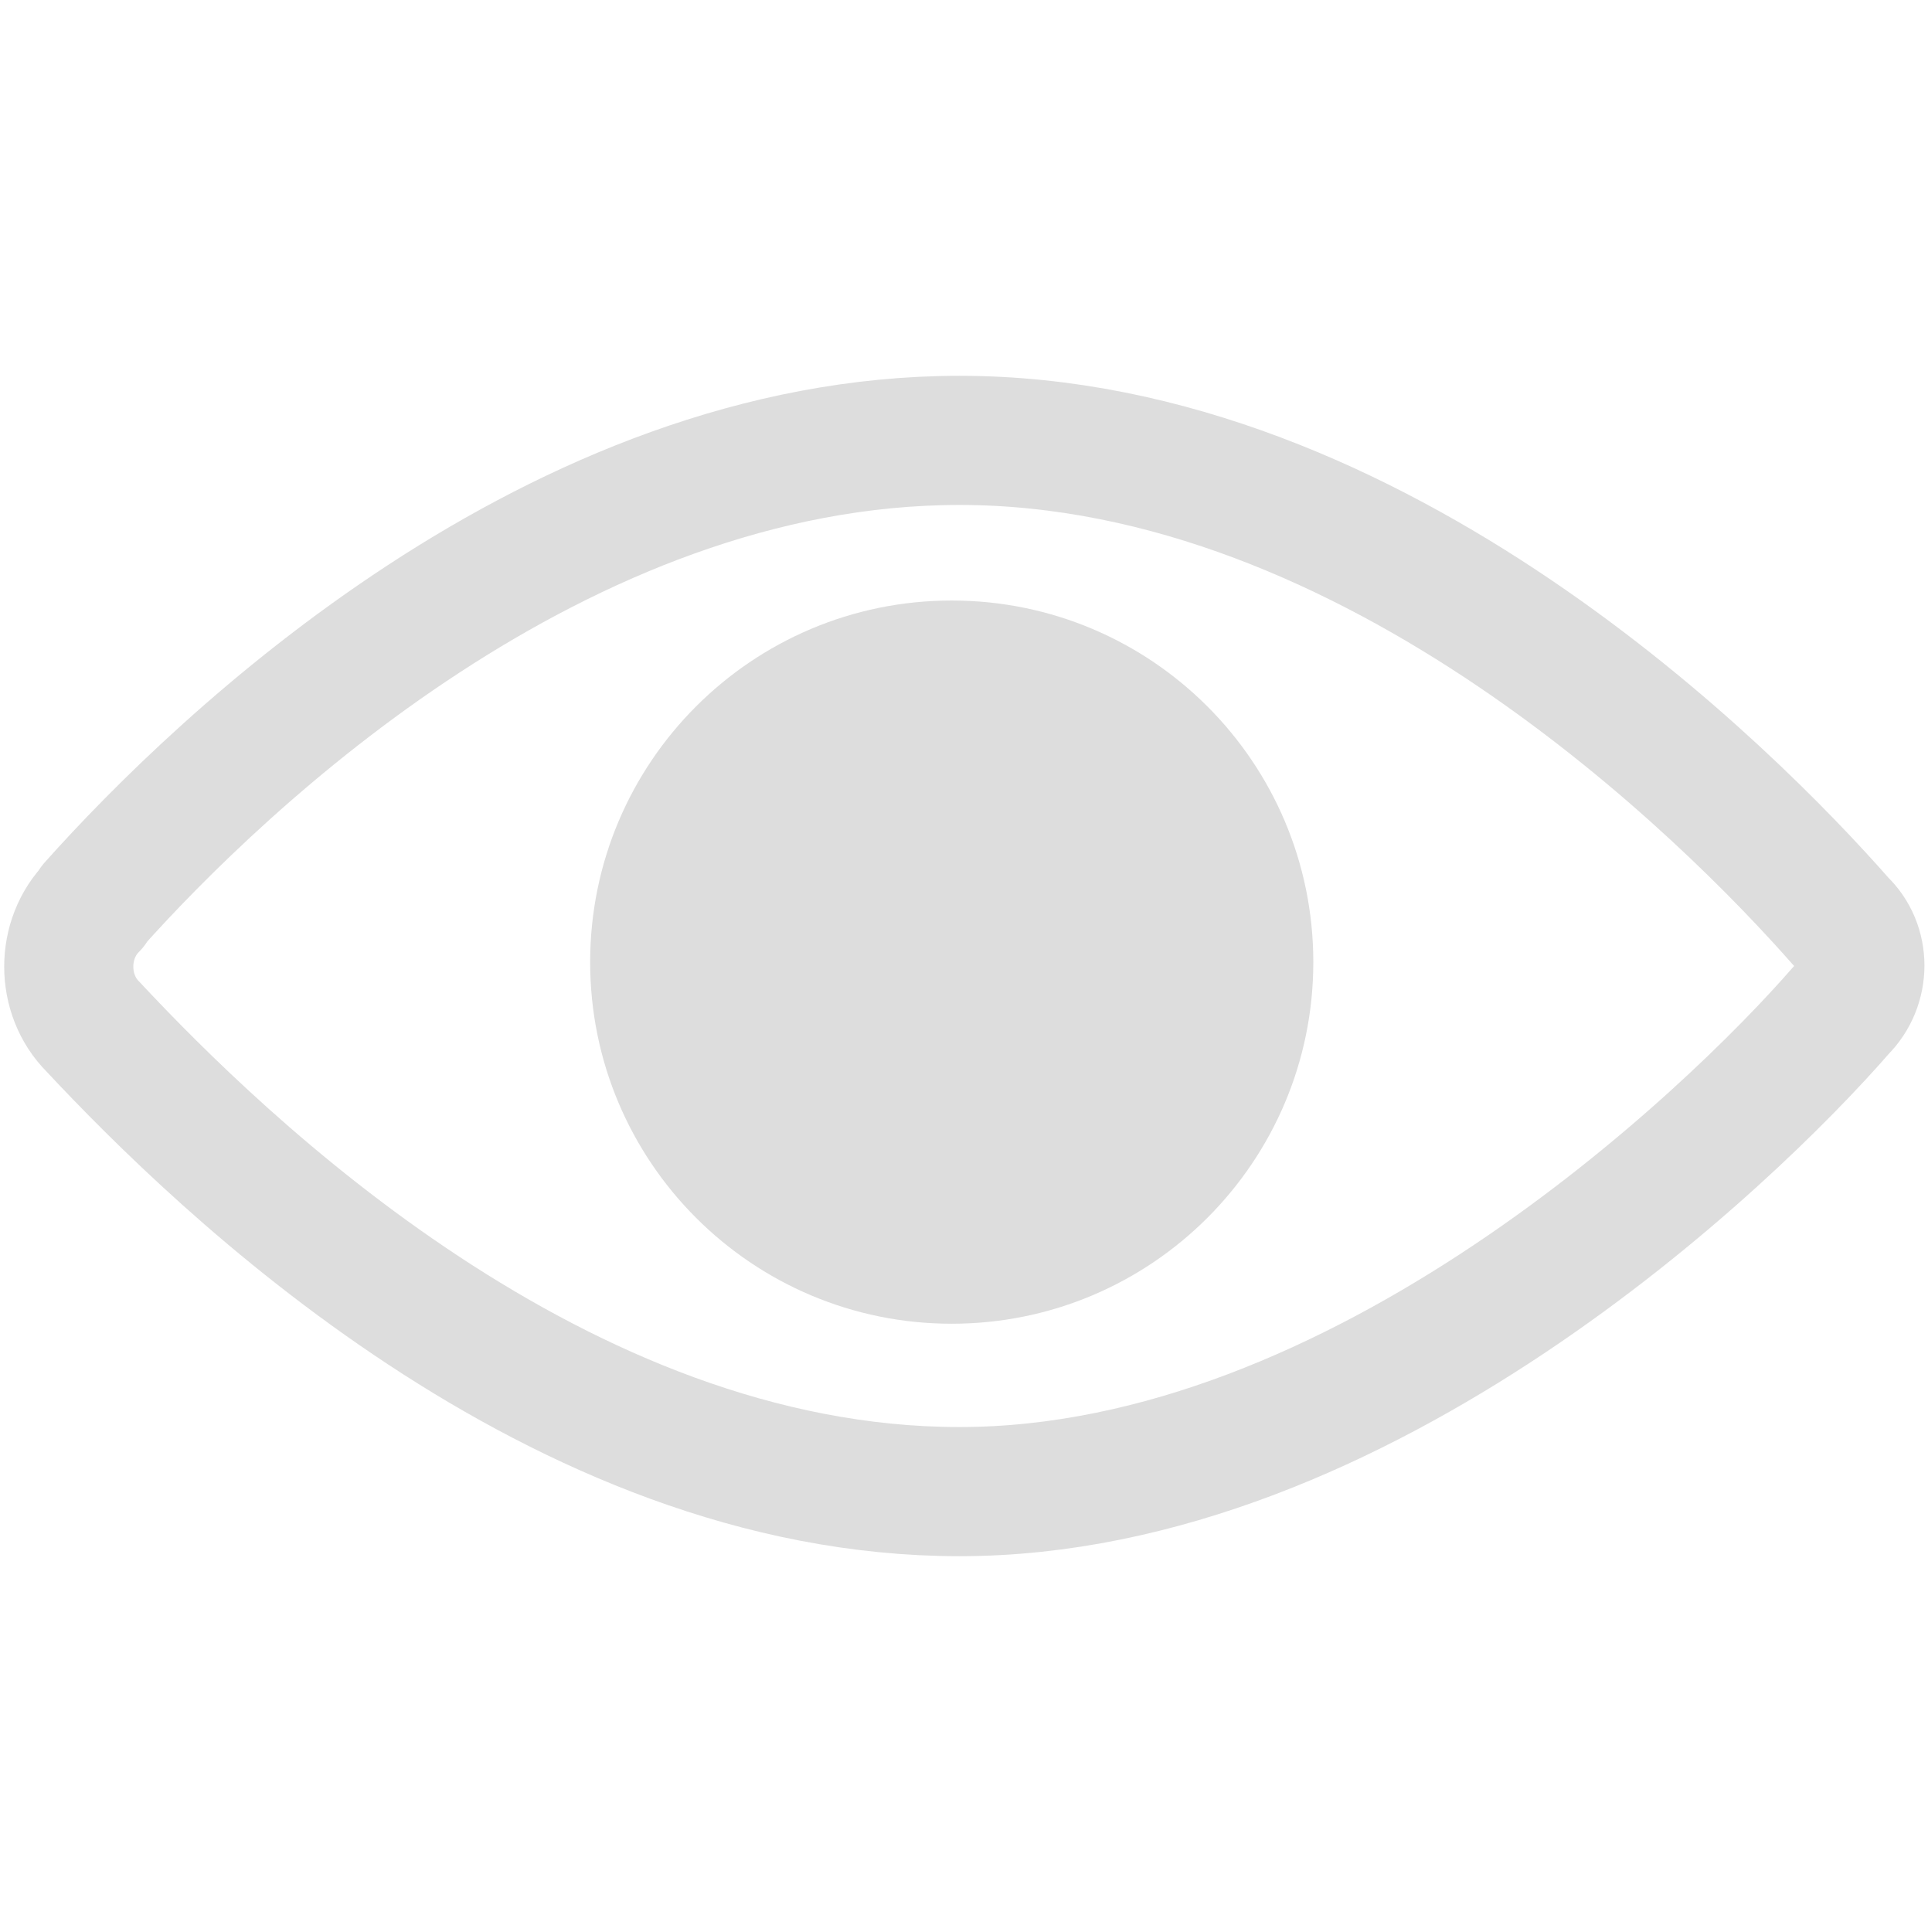
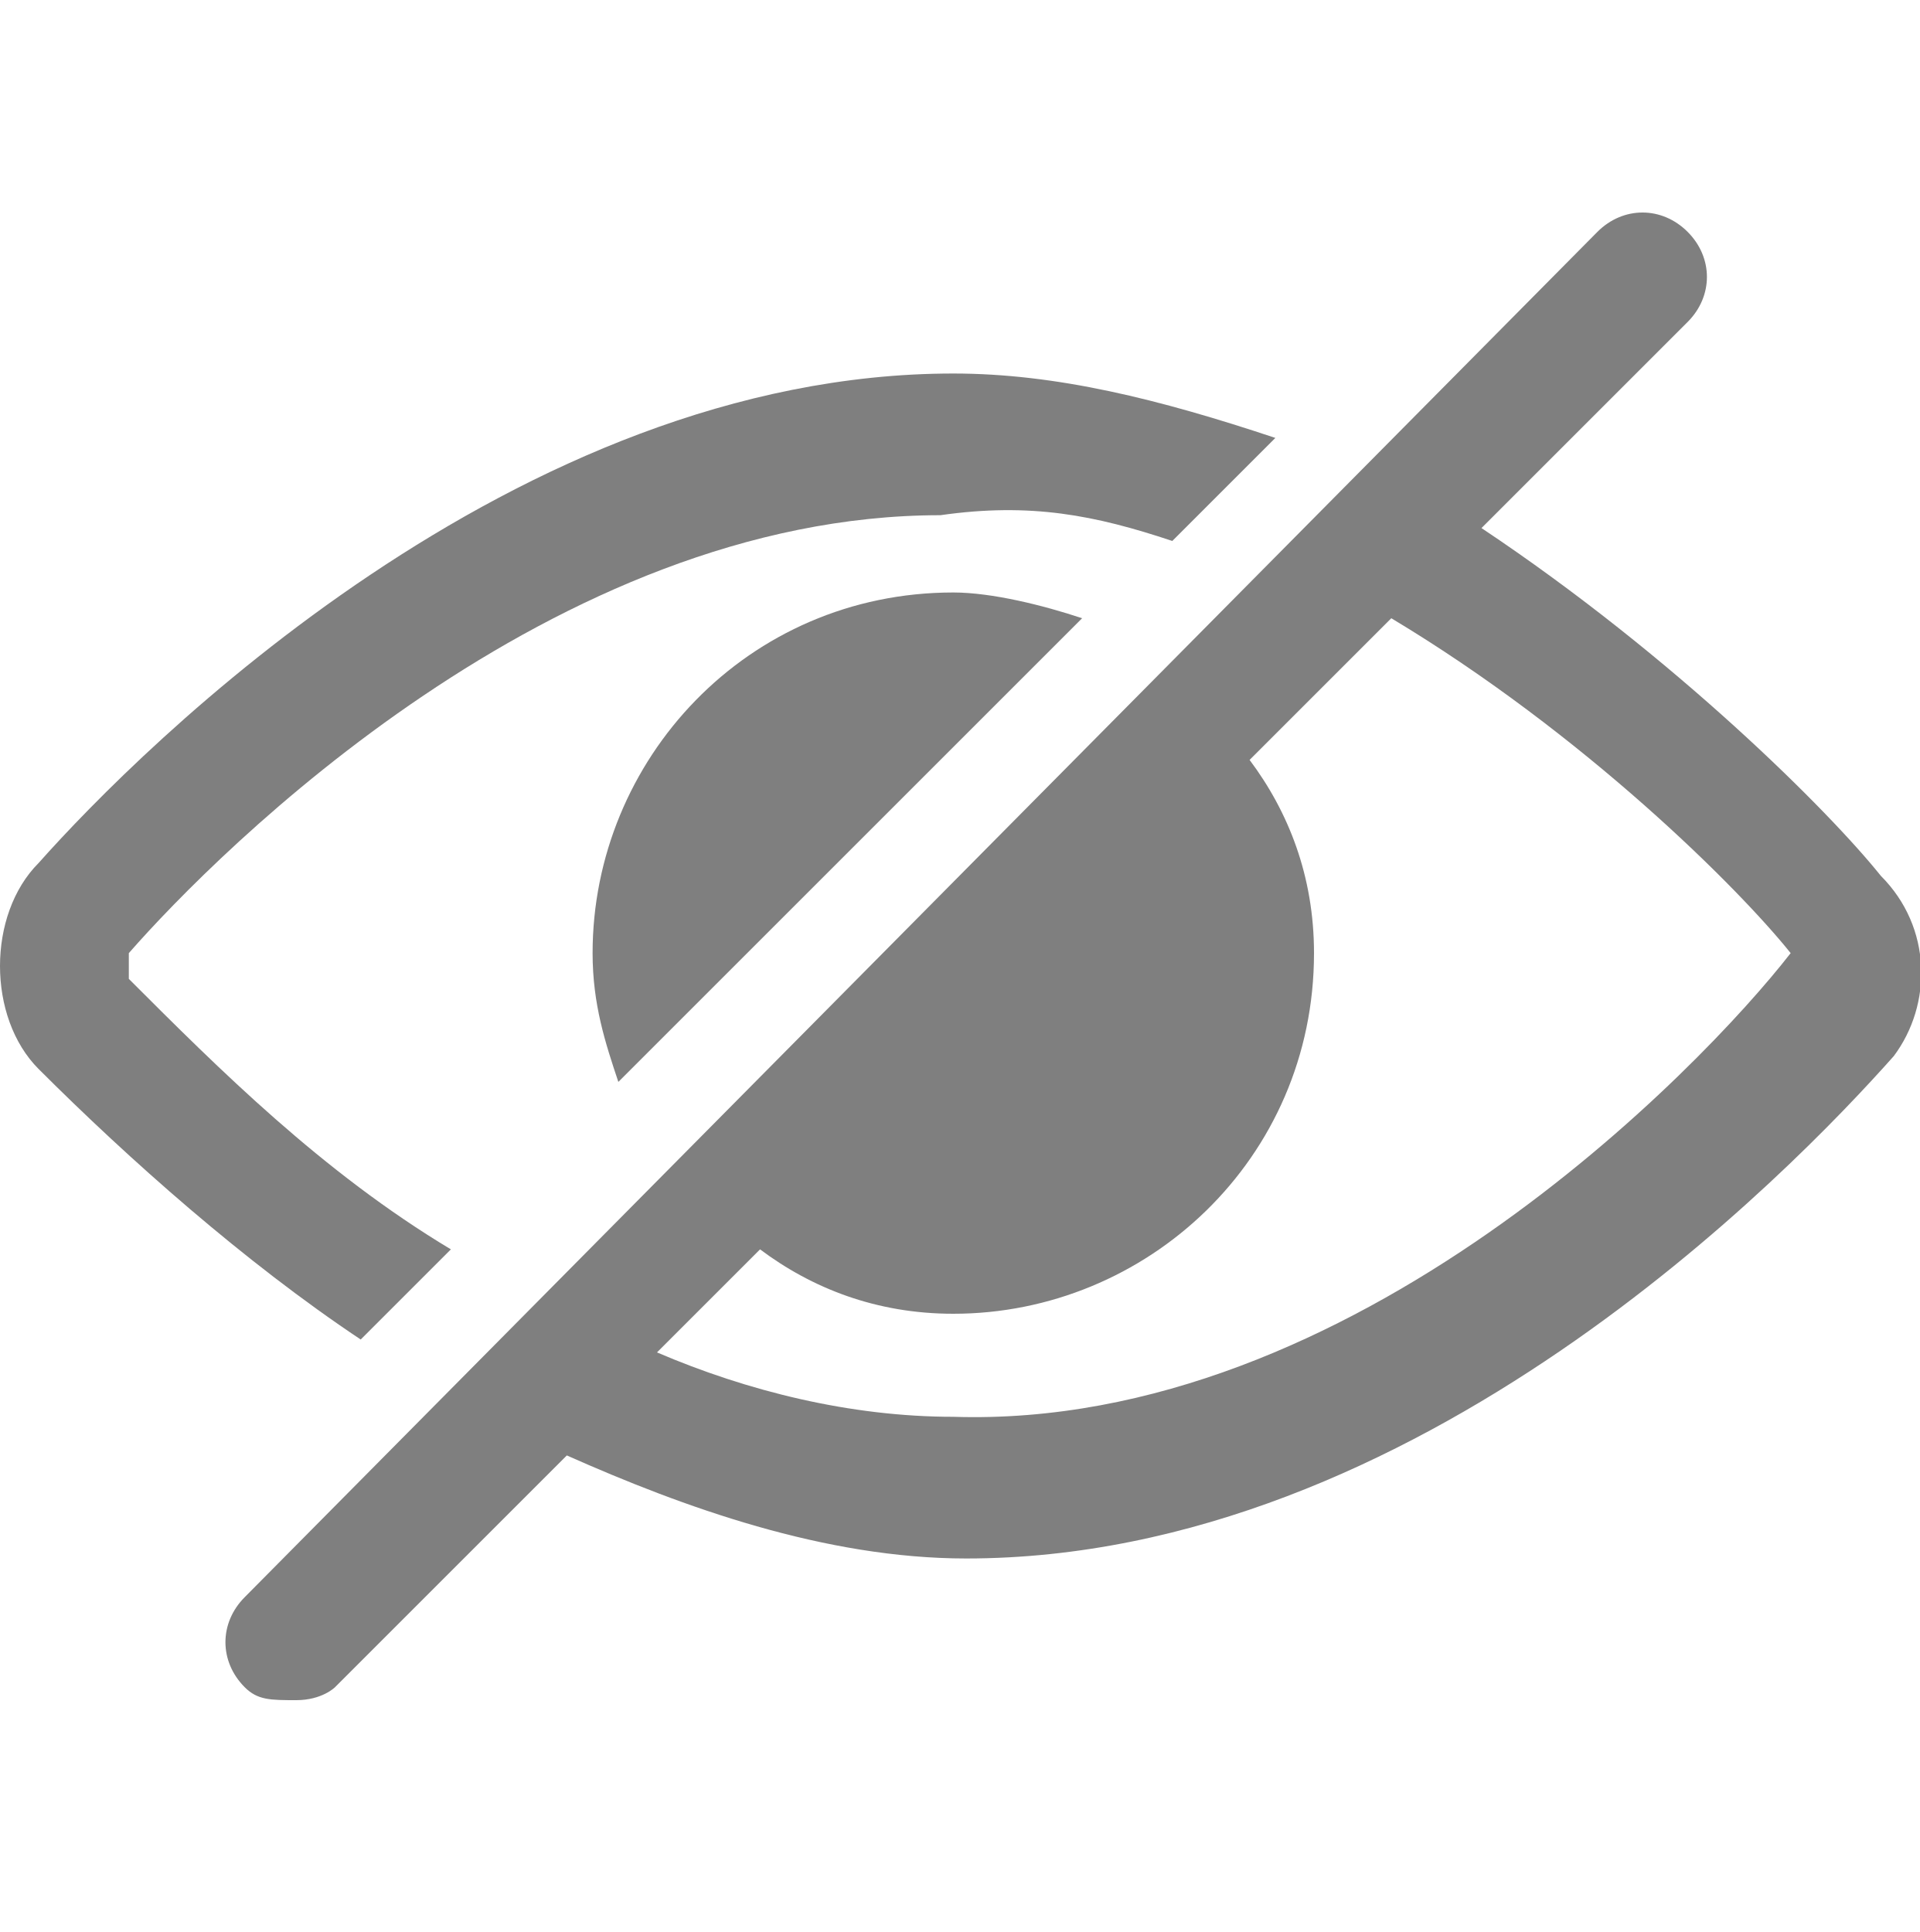
- <svg xmlns="http://www.w3.org/2000/svg" id="type-text" viewBox="0 0 14.93 14.96">
-   <defs>
-     <style>.cls-1{fill:#ddd;}.cls-2{fill:none;stroke:#ddd;stroke-linecap:round;stroke-linejoin:round;}</style>
-   </defs>
-   <path class="cls-2" d="M.72,7.02c-.25,.25-.25,.68,0,.93,.99,1.06,3.6,3.6,6.71,3.6s5.96-2.73,6.83-3.73c.19-.19,.19-.5,0-.68-.87-.99-3.6-3.73-6.83-3.73-3.11,0-5.71,2.48-6.71,3.6Z" />
-   <circle class="cls-1" cx="7.37" cy="7.45" r="2.8" />
+ <svg xmlns="http://www.w3.org/2000/svg" version="1.1" id="type-text" x="0px" y="0px" viewBox="0 0 14.9 15" style="enable-background:new 0 0 14.9 15;" xml:space="preserve">
+   <style type="text/css">
+ 	.st0{fill:#7F7F7F;}
+ </style>
+   <path class="st0" d="M4.6,7.4c0,0.4,0.1,0.7,0.2,1l3.6-3.6c-0.3-0.1-0.7-0.2-1-0.2C5.8,4.6,4.6,5.9,4.6,7.4z" />
+   <path class="st0" d="M3.5,9.7C2.5,9.1,1.7,8.3,1,7.6V7.5V7.4l0,0C1.7,6.6,4.3,4,7.3,4C8,3.9,8.5,4,9.1,4.2l0.8-0.8  C9,3.1,8.2,2.9,7.4,2.9C4,2.9,1.1,5.8,0.3,6.7C0.1,6.9,0,7.2,0,7.5s0.1,0.6,0.3,0.8C1,9,1.9,9.8,2.8,10.4L3.5,9.7z" />
+   <path class="st0" d="M14.6,6.8c-0.4-0.5-1.6-1.7-3.1-2.7l1.6-1.6c0.2-0.2,0.2-0.5,0-0.7s-0.5-0.2-0.7,0L1.9,12.4  c-0.2,0.2-0.2,0.5,0,0.7c0.1,0.1,0.2,0.1,0.4,0.1s0.3-0.1,0.3-0.1l1.8-1.8c0.9,0.4,2,0.8,3.1,0.8c3.5,0,6.4-3,7.2-3.9  C15,7.8,15,7.2,14.6,6.8L14.6,6.8z M7.4,11c-0.8,0-1.6-0.2-2.3-0.5l0.8-0.8c0.4,0.3,0.9,0.5,1.5,0.5c1.5,0,2.8-1.2,2.8-2.8  c0-0.6-0.2-1.1-0.5-1.5l1.1-1.1c1.5,0.9,2.7,2.1,3.1,2.6C13.2,8.3,10.5,11.1,7.4,11L7.4,11z" />
</svg>
